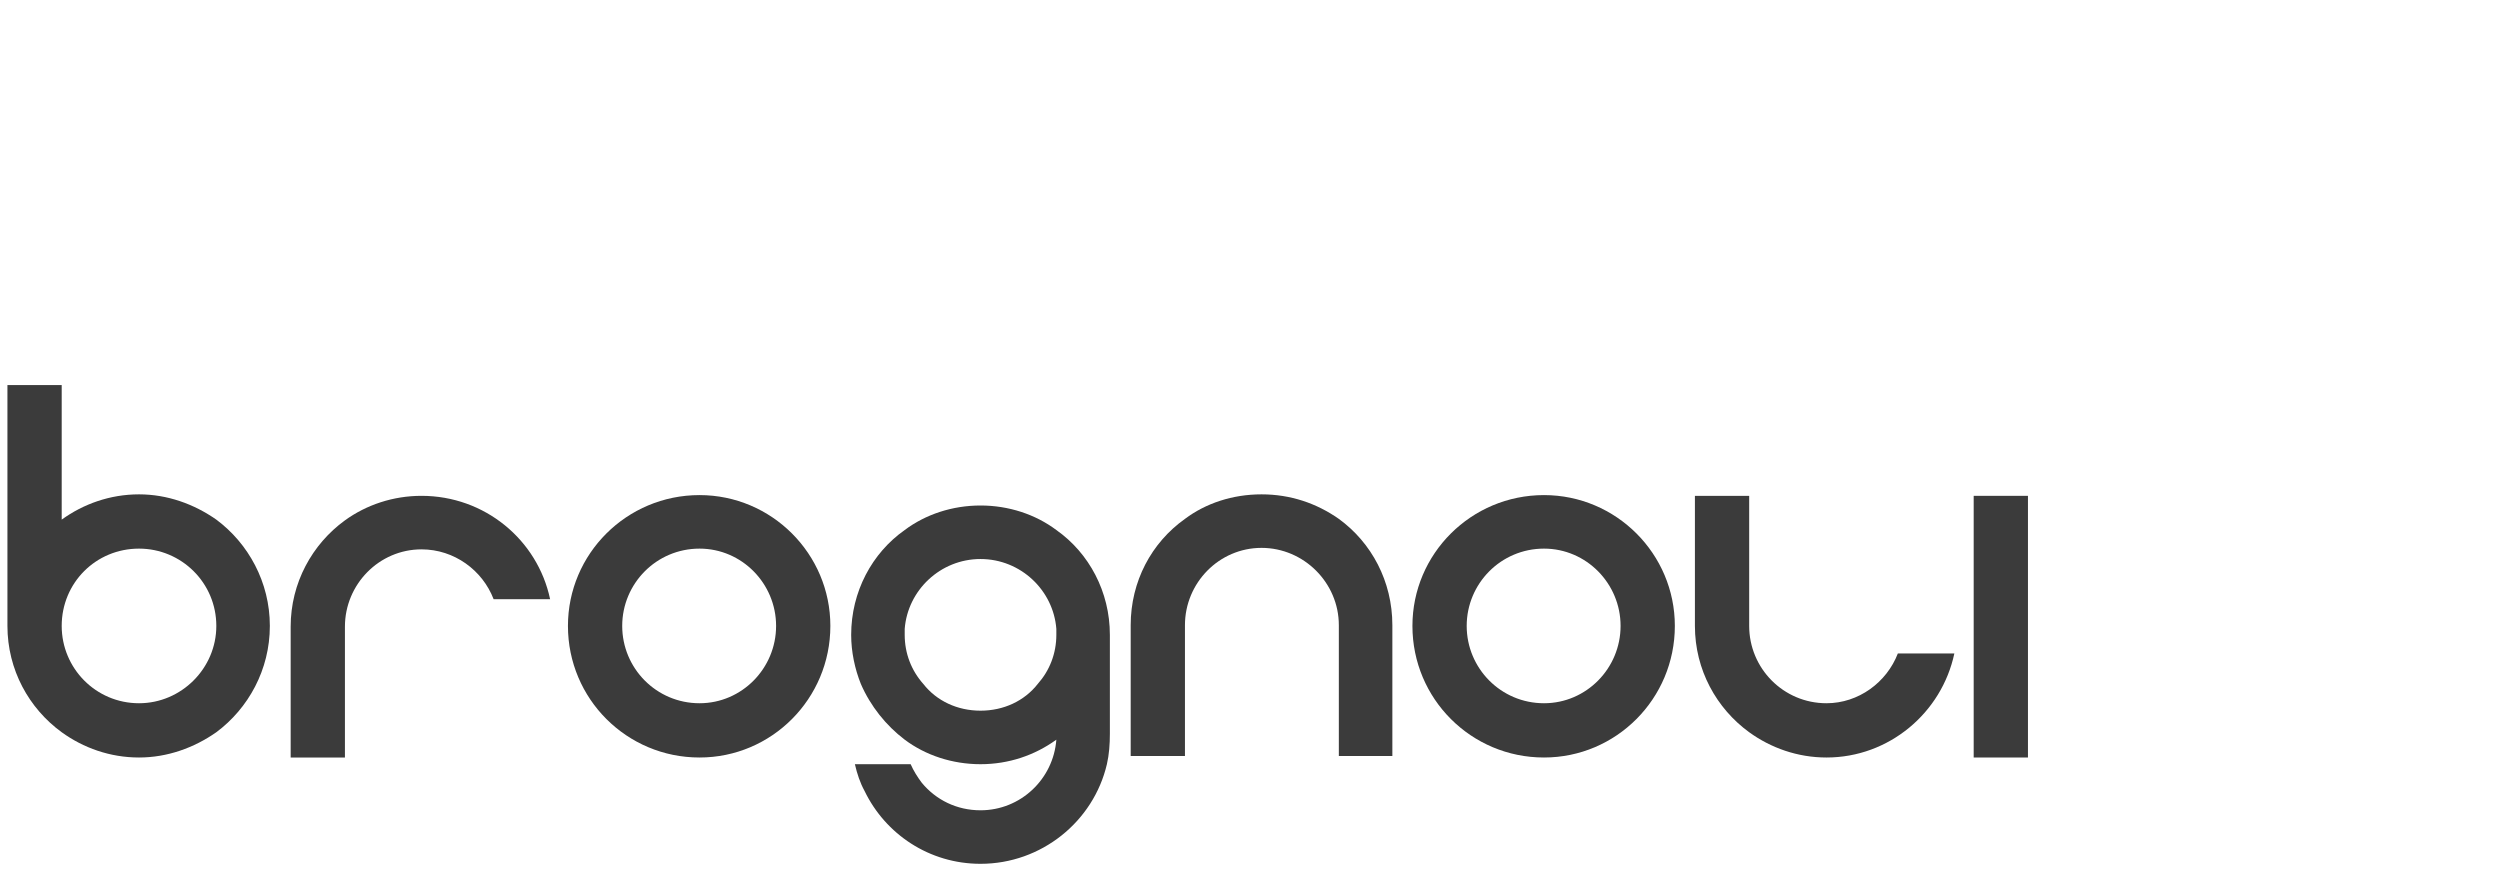
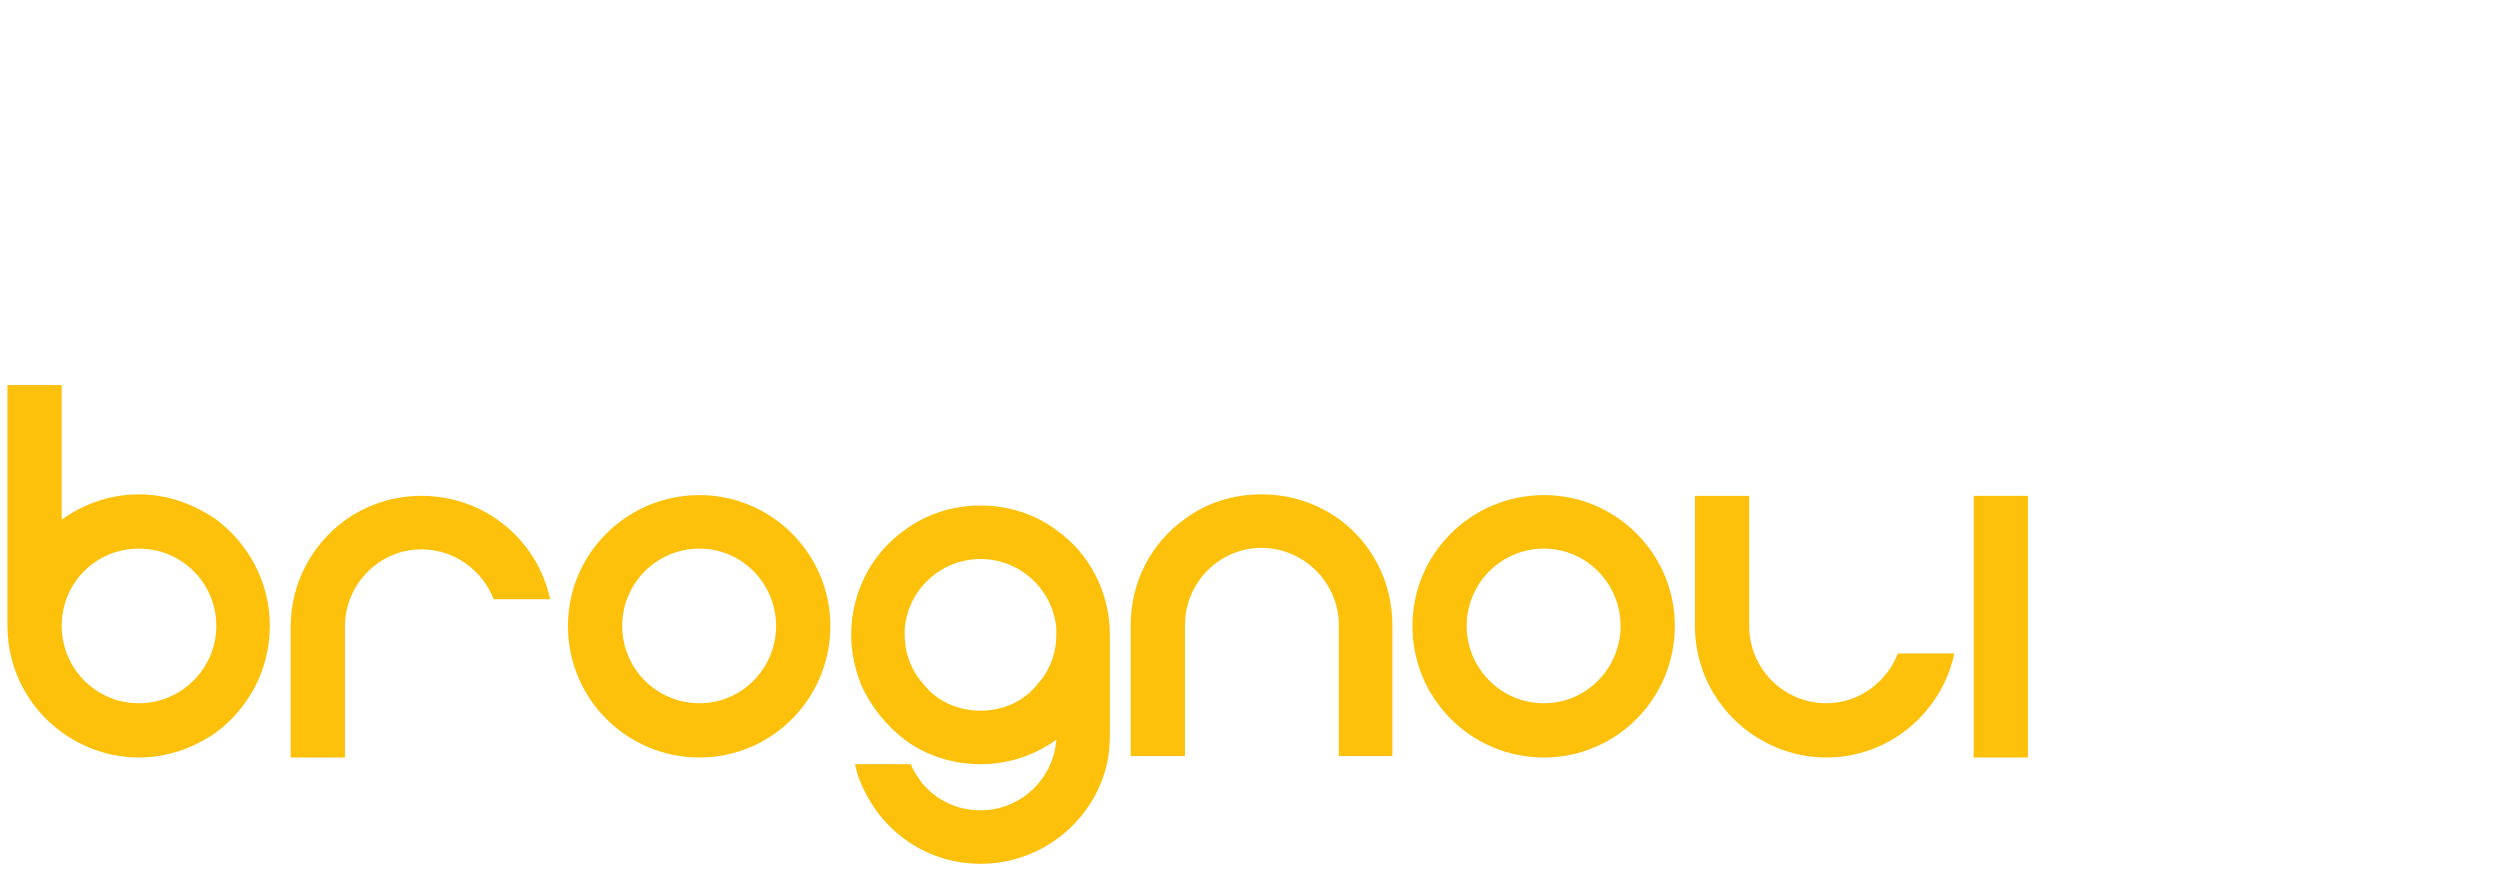
<svg xmlns="http://www.w3.org/2000/svg" viewBox="252.7 229.1 336.3 117.2">
-   <path fill="#3B3B3B" d="M 281.8 313.3 C 281.8 307.5 277.1 302.9 271.4 302.9 C 265.6 302.9 261.0 307.5 261.0 313.3 C 261.0 319.0 265.6 323.7 271.4 323.7 C 277.1 323.7 281.8 319.0 281.8 313.3 M 289.0 313.3 C 289.0 319.2 286.1 324.4 281.8 327.6 C 278.8 329.7 275.2 331.0 271.4 331.0 C 267.5 331.0 263.9 329.7 261.0 327.6 C 256.6 324.4 253.7 319.2 253.7 313.3 L 253.7 280.9 L 261.0 280.9 L 261.0 299.0 C 263.9 296.9 267.5 295.6 271.4 295.6 C 275.2 295.6 278.8 296.9 281.8 299.0 C 286.1 302.2 289.0 307.4 289.0 313.3" />
-   <path fill="#3B3B3B" d="M 394.8 313.7 L 394.8 313.7 C 394.4 308.5 390.0 304.3 384.6 304.3 C 379.2 304.3 374.8 308.5 374.4 313.7 L 374.4 313.7 L 374.4 314.5 C 374.4 317.0 375.3 319.3 376.9 321.1 C 378.7 323.4 381.5 324.7 384.6 324.7 C 387.7 324.7 390.5 323.4 392.3 321.1 C 393.9 319.3 394.8 317.0 394.8 314.5 Z M 374.4 328.6 C 371.9 326.7 369.8 324.1 368.5 321.1 C 367.7 319.1 367.2 316.8 367.2 314.5 C 367.2 308.7 370.0 303.5 374.4 300.4 C 377.2 298.3 380.8 297.1 384.6 297.1 C 388.4 297.1 392.0 298.3 394.8 300.4 C 399.2 303.5 402.0 308.7 402.0 314.5 L 402.0 327.8 C 402.0 329.2 401.9 330.6 401.6 331.9 C 399.8 339.6 392.8 345.3 384.6 345.3 C 377.7 345.3 371.8 341.3 369.0 335.5 C 368.4 334.4 368.0 333.2 367.7 331.9 L 375.2 331.9 C 375.6 332.8 376.1 333.6 376.7 334.4 C 378.6 336.7 381.4 338.1 384.6 338.1 C 390.0 338.1 394.4 333.9 394.8 328.6 C 391.9 330.7 388.4 331.9 384.6 331.9 C 380.8 331.9 377.2 330.7 374.4 328.6" />
-   <path fill="#3B3B3B" d="M 518.2 295.8 L 525.5 295.8 L 525.5 331.0 L 518.2 331.0 Z M 518.2 295.8" />
-   <path fill="#3B3B3B" d="M 488.0 295.8 L 488.0 313.3 C 488.0 319.0 492.6 323.7 498.4 323.7 C 502.7 323.7 506.5 320.9 508.0 317.0 L 515.6 317.0 C 513.9 325.0 506.8 331.0 498.4 331.0 C 494.5 331.0 490.9 329.7 488.0 327.6 C 483.6 324.4 480.7 319.2 480.7 313.3 L 480.7 295.8 Z M 488.0 295.8" />
-   <path fill="#3B3B3B" d="M 432.8 330.8 L 432.8 313.2 C 432.8 307.5 428.1 302.8 422.4 302.8 C 416.7 302.8 412.1 307.5 412.1 313.2 L 412.1 330.8 L 404.8 330.8 L 404.8 313.2 C 404.8 307.3 407.6 302.1 412.1 298.9 C 414.9 296.8 418.5 295.6 422.4 295.6 C 426.3 295.6 429.8 296.8 432.8 298.9 C 437.2 302.1 440.0 307.3 440.0 313.2 L 440.0 330.8 Z M 432.8 330.8" />
-   <path fill="#3B3B3B" d="M 357.1 313.3 C 357.1 307.6 352.5 302.9 346.8 302.9 C 341.0 302.9 336.4 307.6 336.4 313.3 C 336.4 319.0 341.0 323.7 346.8 323.7 C 352.5 323.7 357.1 319.0 357.1 313.3 M 364.4 313.3 C 364.4 323.1 356.5 331.0 346.8 331.0 C 337.0 331.0 329.1 323.1 329.1 313.3 C 329.1 303.6 337.0 295.7 346.8 295.7 C 356.5 295.7 364.4 303.6 364.4 313.3" />
-   <path fill="#3B3B3B" d="M 470.7 313.3 C 470.7 307.6 466.1 302.9 460.4 302.9 C 454.6 302.9 450.0 307.6 450.0 313.3 C 450.0 319.0 454.6 323.7 460.4 323.7 C 466.1 323.7 470.7 319.0 470.7 313.3 M 478.0 313.3 C 478.0 323.1 470.1 331.0 460.4 331.0 C 450.6 331.0 442.7 323.1 442.7 313.3 C 442.7 303.6 450.6 295.7 460.4 295.7 C 470.1 295.7 478.0 303.6 478.0 313.3" />
-   <path fill="#3B3B3B" d="M 291.8 313.4 C 291.8 307.5 294.7 302.3 299.1 299.1 C 302.0 297.0 305.6 295.8 309.4 295.8 C 317.9 295.8 325.0 301.7 326.7 309.7 L 319.1 309.7 C 317.6 305.8 313.8 303.0 309.4 303.0 C 303.7 303.0 299.1 307.7 299.1 313.4 L 299.1 331.0 L 291.8 331.0 Z M 291.8 313.4" />
+   <path fill="#FDC10C" d="M 281.8 313.3 C 281.8 307.5 277.1 302.9 271.4 302.9 C 265.6 302.9 261.0 307.5 261.0 313.3 C 261.0 319.0 265.6 323.7 271.4 323.7 C 277.1 323.7 281.8 319.0 281.8 313.3 M 289.0 313.3 C 289.0 319.2 286.1 324.4 281.8 327.6 C 278.8 329.7 275.2 331.0 271.4 331.0 C 267.5 331.0 263.9 329.7 261.0 327.6 C 256.6 324.4 253.7 319.2 253.7 313.3 L 253.7 280.9 L 261.0 280.9 L 261.0 299.0 C 263.9 296.9 267.5 295.6 271.4 295.6 C 275.2 295.6 278.8 296.9 281.8 299.0 C 286.1 302.2 289.0 307.4 289.0 313.3" />
+   <path fill="#FDC10C" d="M 394.8 313.7 L 394.8 313.7 C 394.4 308.5 390.0 304.3 384.6 304.3 C 379.2 304.3 374.8 308.5 374.4 313.7 L 374.4 313.7 L 374.4 314.5 C 374.4 317.0 375.3 319.3 376.9 321.1 C 378.7 323.4 381.5 324.7 384.6 324.7 C 387.7 324.7 390.5 323.4 392.3 321.1 C 393.9 319.3 394.8 317.0 394.8 314.5 Z M 374.4 328.6 C 371.9 326.7 369.8 324.1 368.5 321.1 C 367.7 319.1 367.2 316.8 367.2 314.5 C 367.2 308.7 370.0 303.5 374.4 300.4 C 377.2 298.3 380.8 297.1 384.6 297.1 C 388.4 297.1 392.0 298.3 394.8 300.4 C 399.2 303.5 402.0 308.7 402.0 314.5 L 402.0 327.8 C 402.0 329.2 401.9 330.6 401.6 331.9 C 399.8 339.6 392.8 345.3 384.6 345.3 C 377.7 345.3 371.8 341.3 369.0 335.5 C 368.4 334.4 368.0 333.2 367.7 331.9 L 375.2 331.9 C 375.6 332.8 376.1 333.6 376.7 334.4 C 378.6 336.7 381.4 338.1 384.6 338.1 C 390.0 338.1 394.4 333.9 394.8 328.6 C 391.9 330.7 388.4 331.9 384.6 331.9 C 380.8 331.9 377.2 330.7 374.4 328.6" />
+   <path fill="#FDC10C" d="M 518.2 295.8 L 525.5 295.8 L 525.5 331.0 L 518.2 331.0 Z M 518.2 295.8" />
+   <path fill="#FDC10C" d="M 488.0 295.8 L 488.0 313.3 C 488.0 319.0 492.6 323.7 498.4 323.7 C 502.7 323.7 506.5 320.9 508.0 317.0 L 515.6 317.0 C 513.9 325.0 506.8 331.0 498.4 331.0 C 494.5 331.0 490.9 329.7 488.0 327.6 C 483.6 324.4 480.7 319.2 480.7 313.3 L 480.7 295.8 Z M 488.0 295.8" />
+   <path fill="#FDC10C" d="M 432.8 330.8 L 432.8 313.2 C 432.8 307.5 428.1 302.8 422.4 302.8 C 416.7 302.8 412.1 307.5 412.1 313.2 L 412.1 330.8 L 404.8 330.8 L 404.8 313.2 C 404.8 307.3 407.6 302.1 412.1 298.9 C 414.9 296.8 418.5 295.6 422.4 295.6 C 426.3 295.6 429.8 296.8 432.8 298.9 C 437.2 302.1 440.0 307.3 440.0 313.2 L 440.0 330.8 Z M 432.8 330.8" />
+   <path fill="#FDC10C" d="M 357.1 313.3 C 357.1 307.6 352.5 302.9 346.8 302.9 C 341.0 302.9 336.4 307.6 336.4 313.3 C 336.4 319.0 341.0 323.7 346.8 323.7 C 352.5 323.7 357.1 319.0 357.1 313.3 M 364.4 313.3 C 364.4 323.1 356.5 331.0 346.8 331.0 C 337.0 331.0 329.1 323.1 329.1 313.3 C 329.1 303.6 337.0 295.7 346.8 295.7 C 356.5 295.7 364.4 303.6 364.4 313.3" />
+   <path fill="#FDC10C" d="M 470.7 313.3 C 470.7 307.6 466.1 302.9 460.4 302.9 C 454.6 302.9 450.0 307.6 450.0 313.3 C 450.0 319.0 454.6 323.7 460.4 323.7 C 466.1 323.7 470.7 319.0 470.7 313.3 M 478.0 313.3 C 478.0 323.1 470.1 331.0 460.4 331.0 C 450.6 331.0 442.7 323.1 442.7 313.3 C 442.7 303.6 450.6 295.7 460.4 295.7 C 470.1 295.7 478.0 303.6 478.0 313.3" />
+   <path fill="#FDC10C" d="M 291.8 313.4 C 291.8 307.5 294.7 302.3 299.1 299.1 C 302.0 297.0 305.6 295.8 309.4 295.8 C 317.9 295.8 325.0 301.7 326.7 309.7 L 319.1 309.7 C 317.6 305.8 313.8 303.0 309.4 303.0 C 303.7 303.0 299.1 307.7 299.1 313.4 L 299.1 331.0 L 291.8 331.0 Z M 291.8 313.4" />
</svg>
